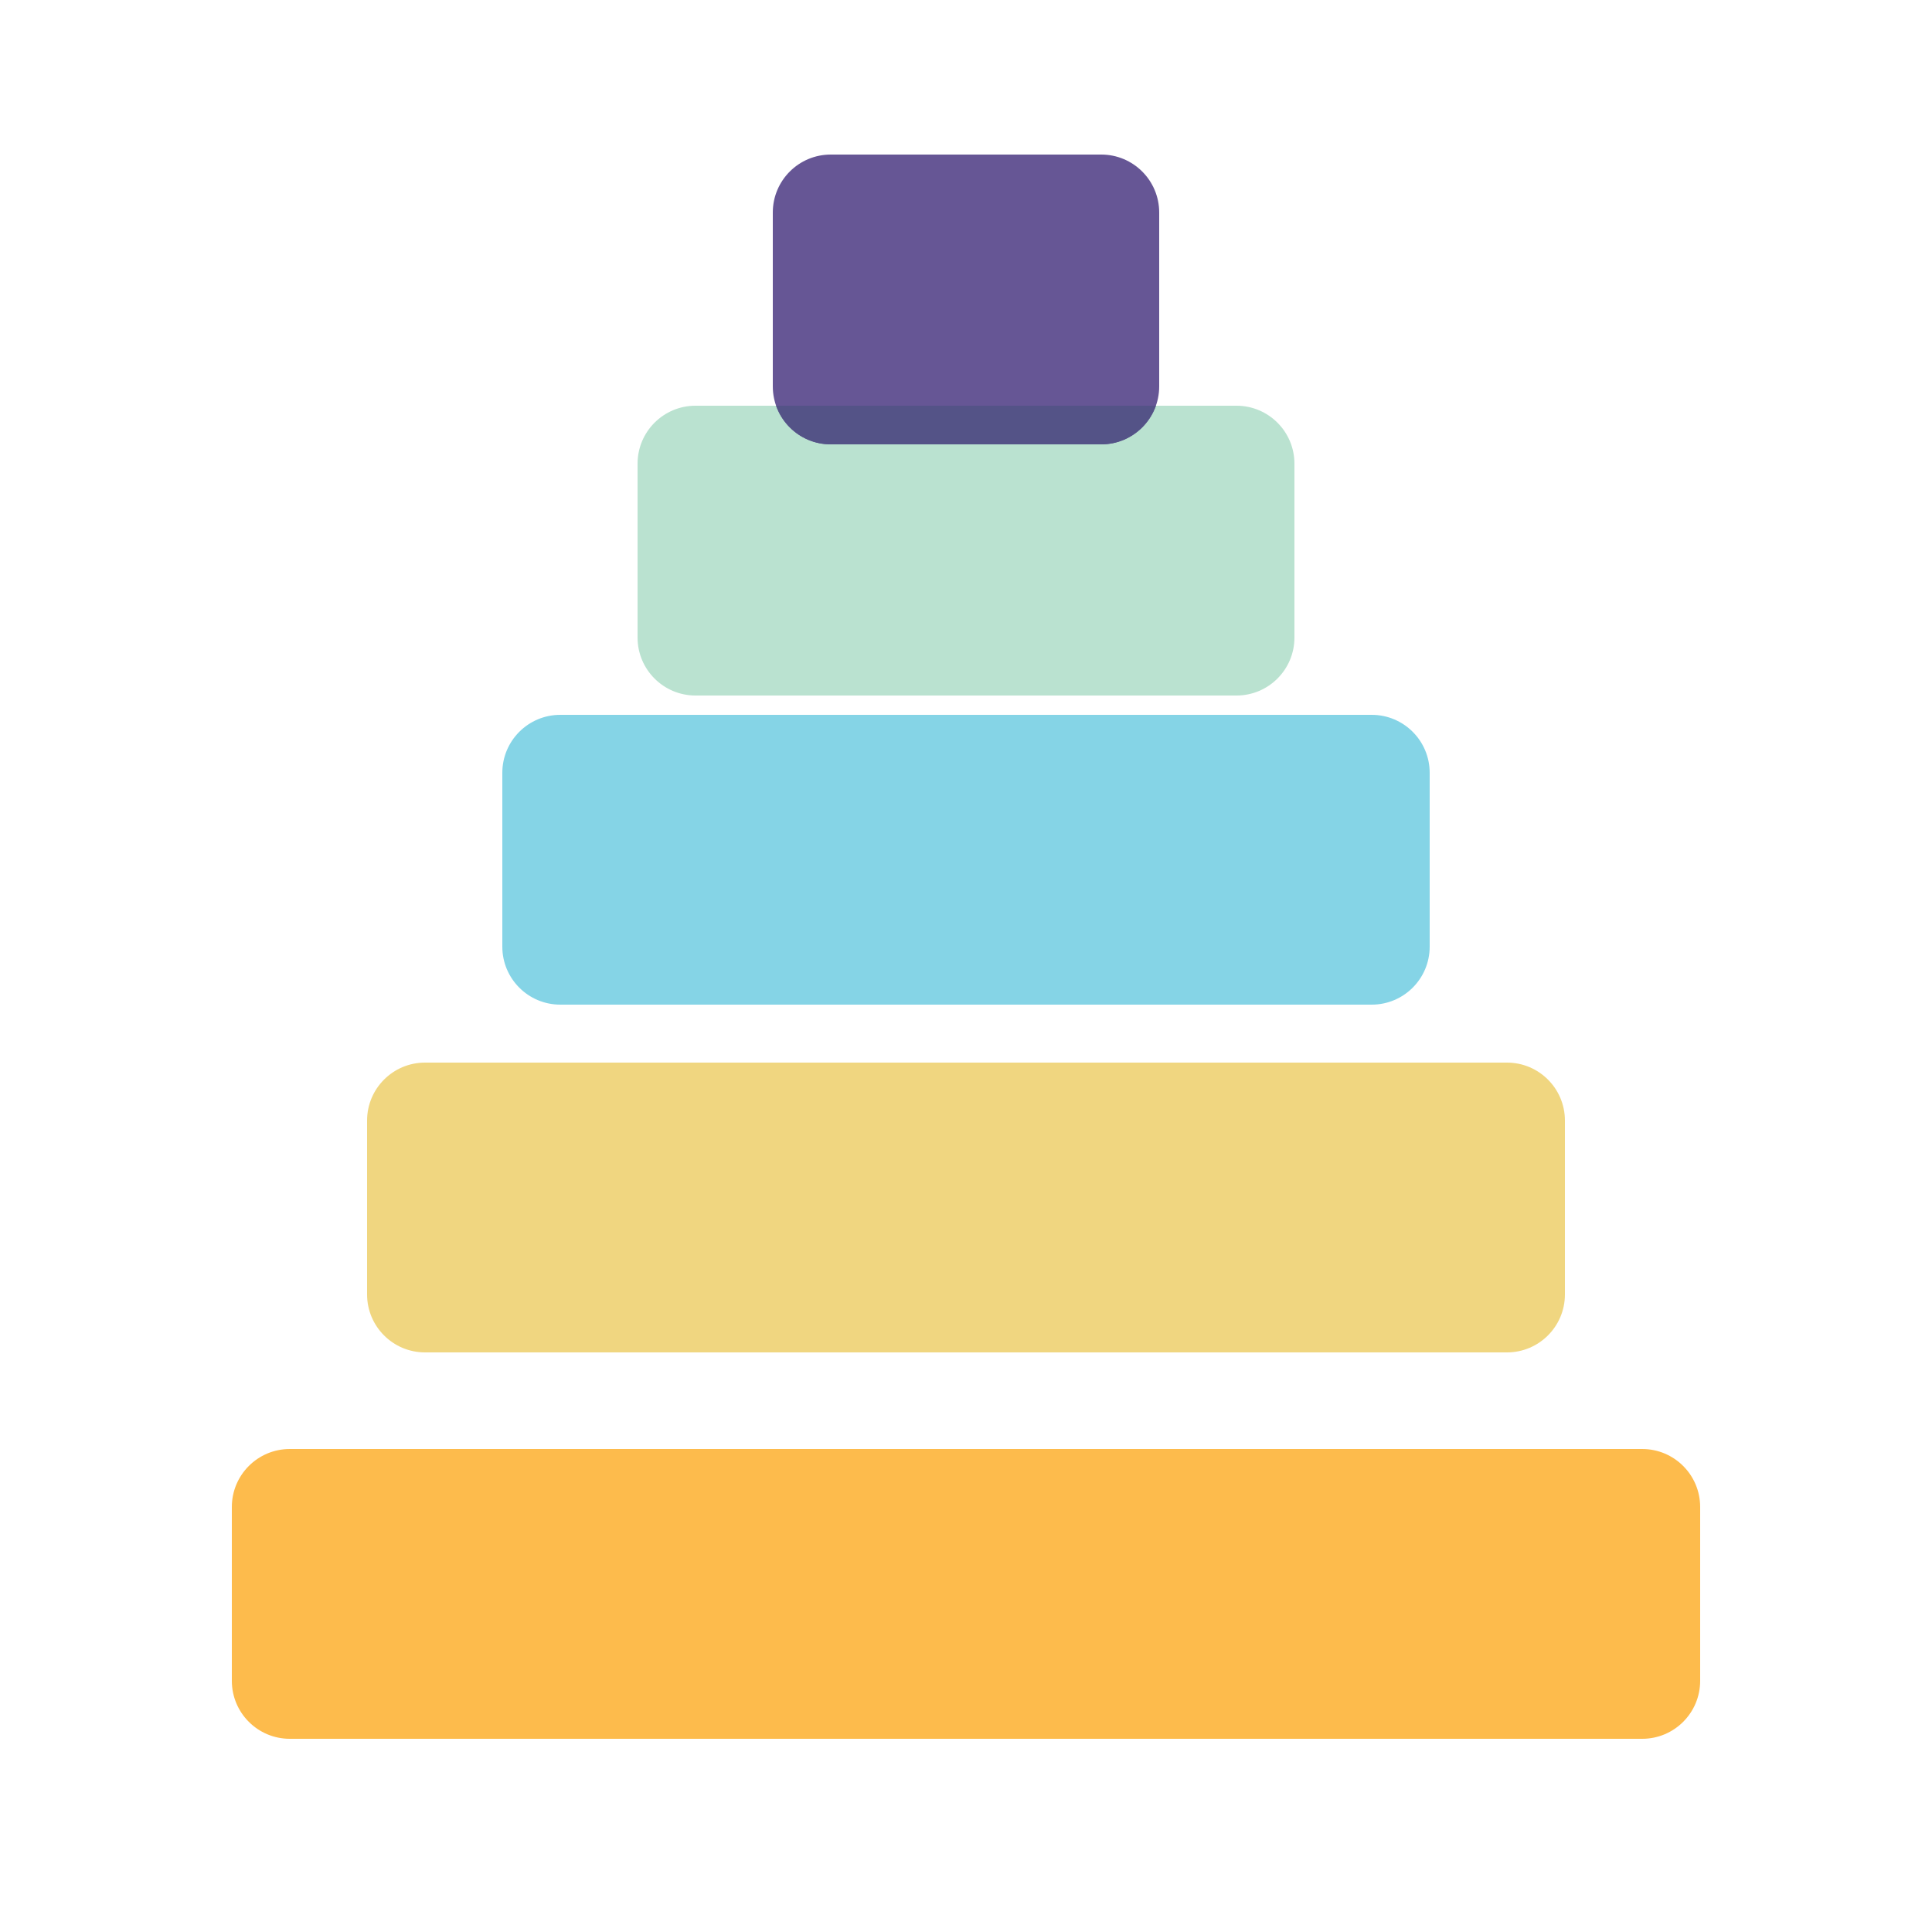
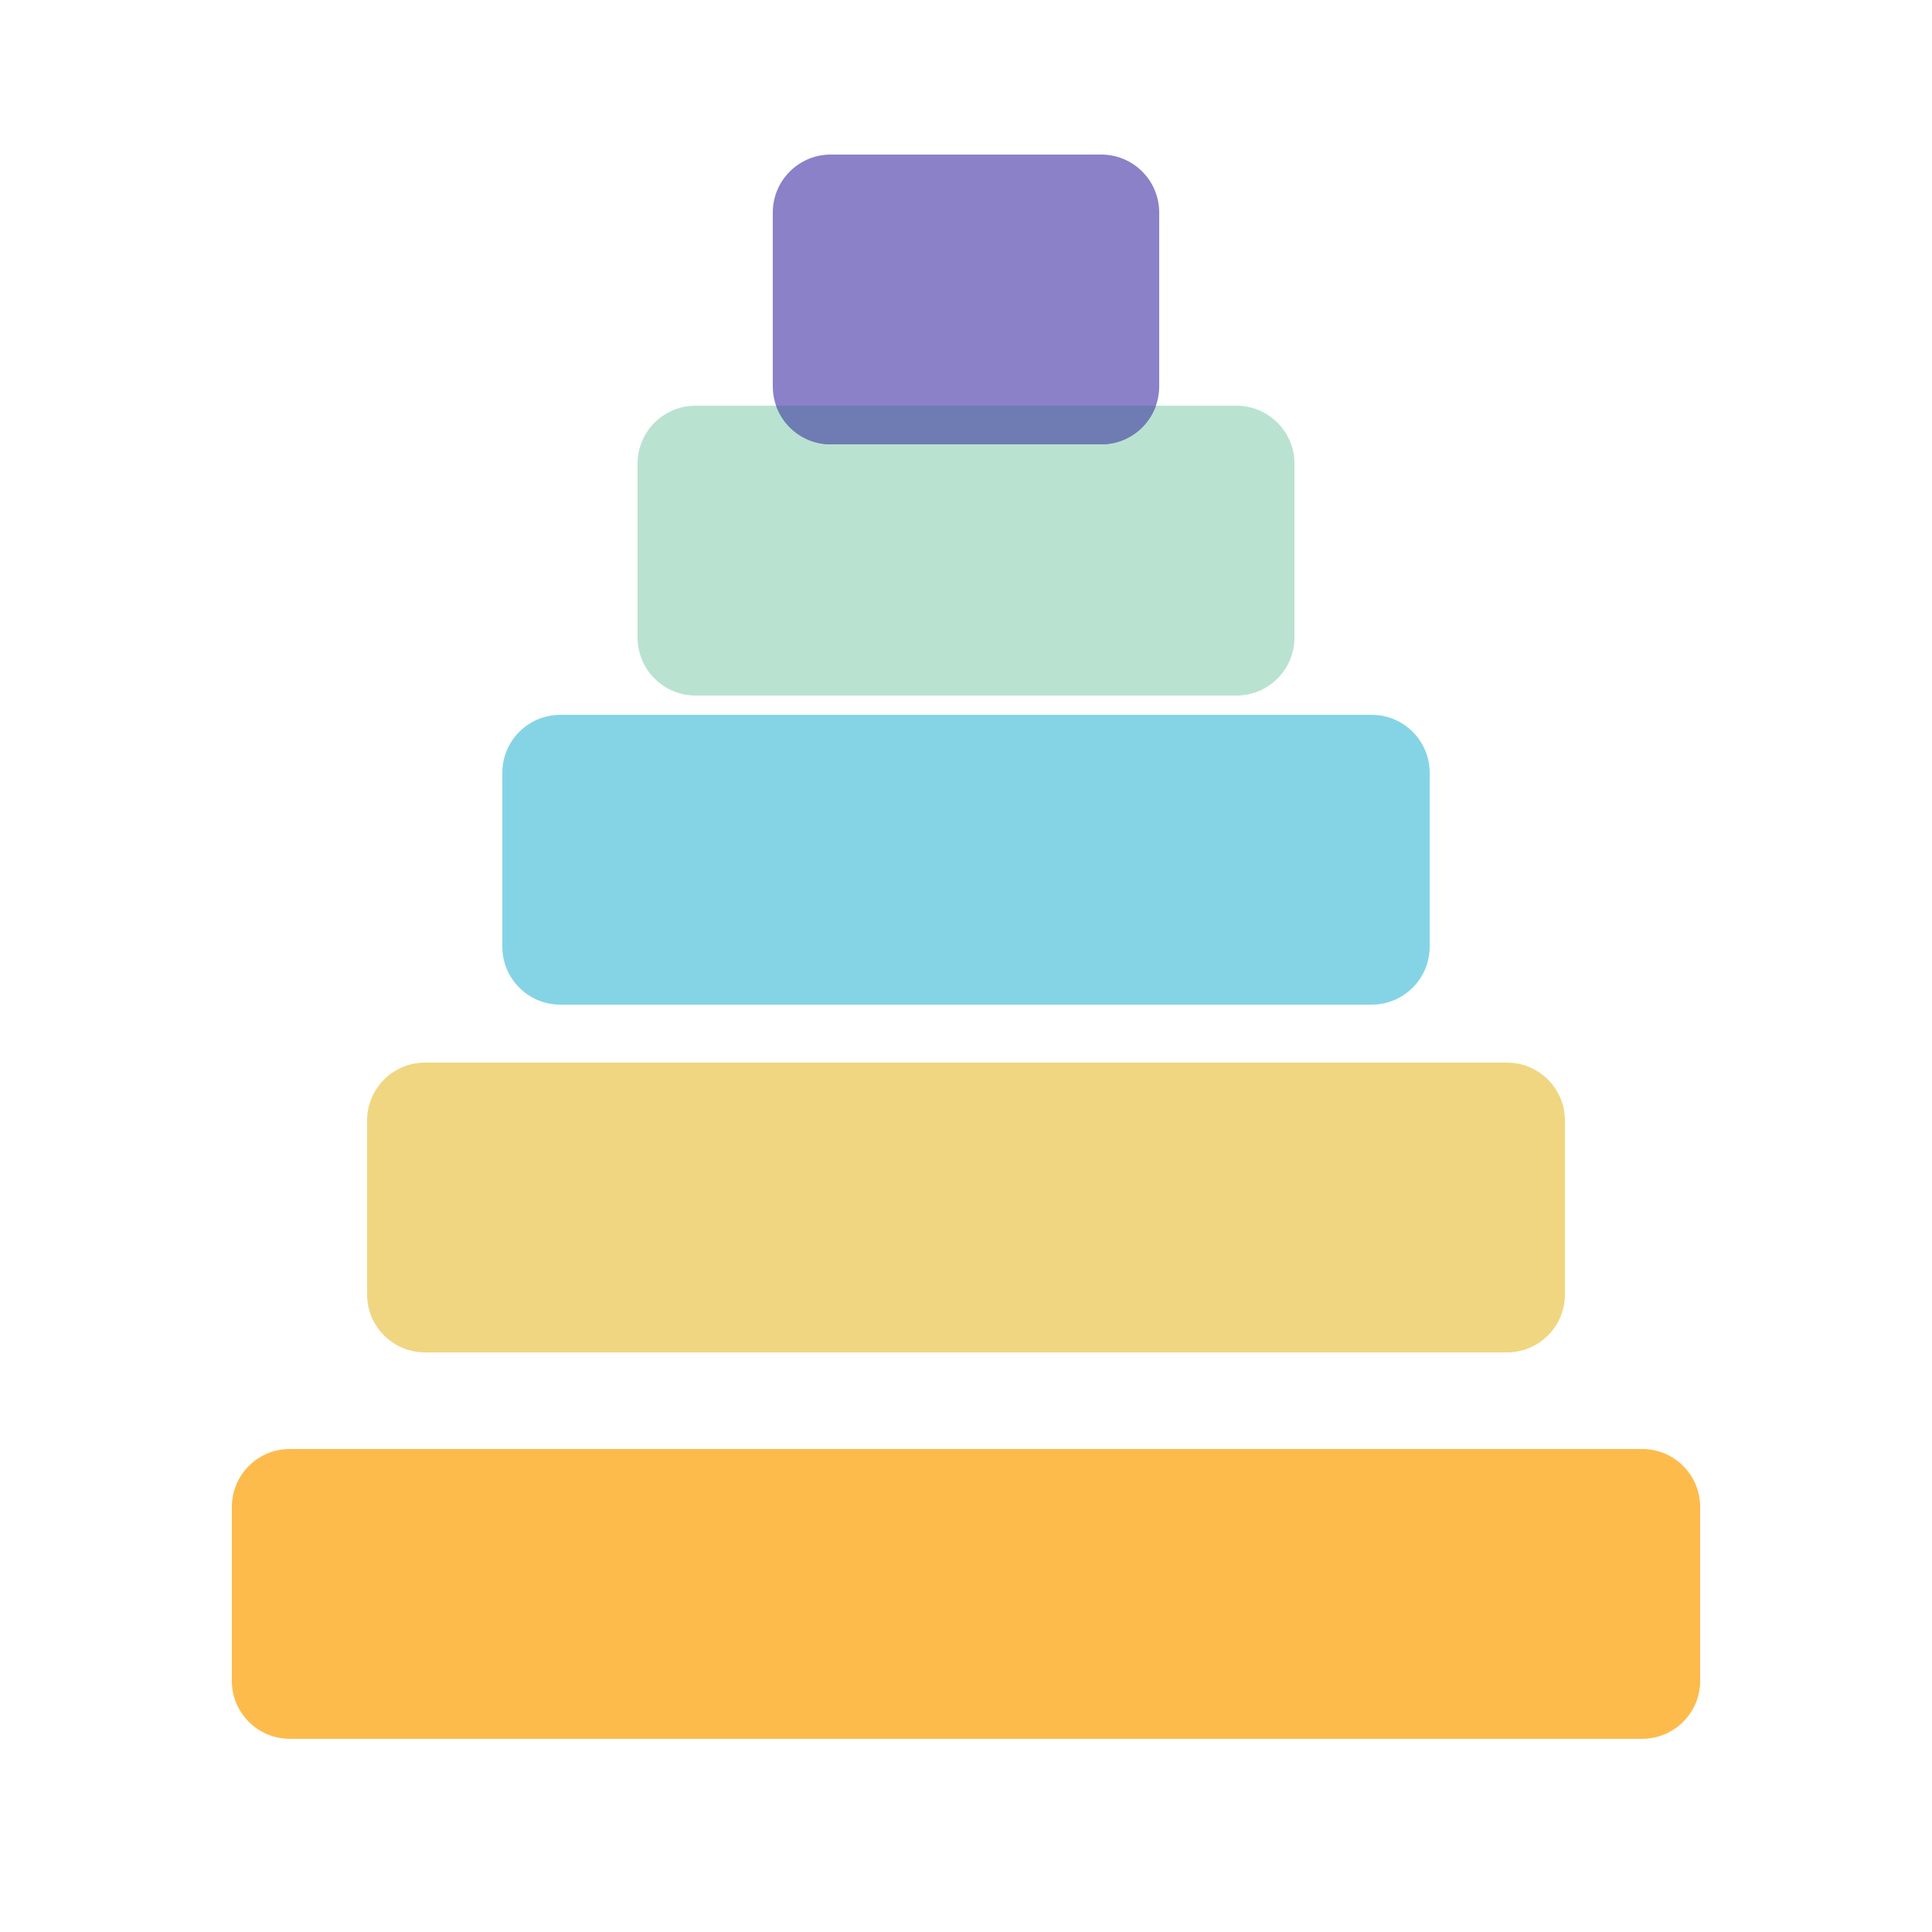
<svg xmlns="http://www.w3.org/2000/svg" style="--xo-k:#1a1b22" class="xo-svg" viewBox="0 0 100 100" role="img" aria-labelledby="pm-bldlng-t">
  <defs>
    <clipPath id="pm-bldlng-c3">
      <rect x="33" y="21" width="34" height="15" rx="3" />
    </clipPath>
  </defs>
  <rect x="12" y="75" width="76" height="15" rx="3" fill="#fdbb4c" />
  <rect x="19" y="55" width="62" height="15" rx="3" fill="#f0d680" />
  <rect x="26" y="37" width="48" height="15" rx="3" fill="#85d4e6" />
  <rect x="33" y="21" width="34" height="15" rx="3" fill="#bae2d0" />
-   <rect x="40" y="8" width="20" height="15" rx="3" fill="#665695" />
+   <rect x="40" y="8" width="20" height="15" rx="3" fill="#8a81c8" />
  <g clip-path="url(#pm-bldlng-c3)">
-     <rect x="40" y="8" width="20" height="15" rx="3" fill="#545387" />
+     <rect x="40" y="8" width="20" height="15" rx="3" fill="#6e7cb3" />
  </g>
</svg>
